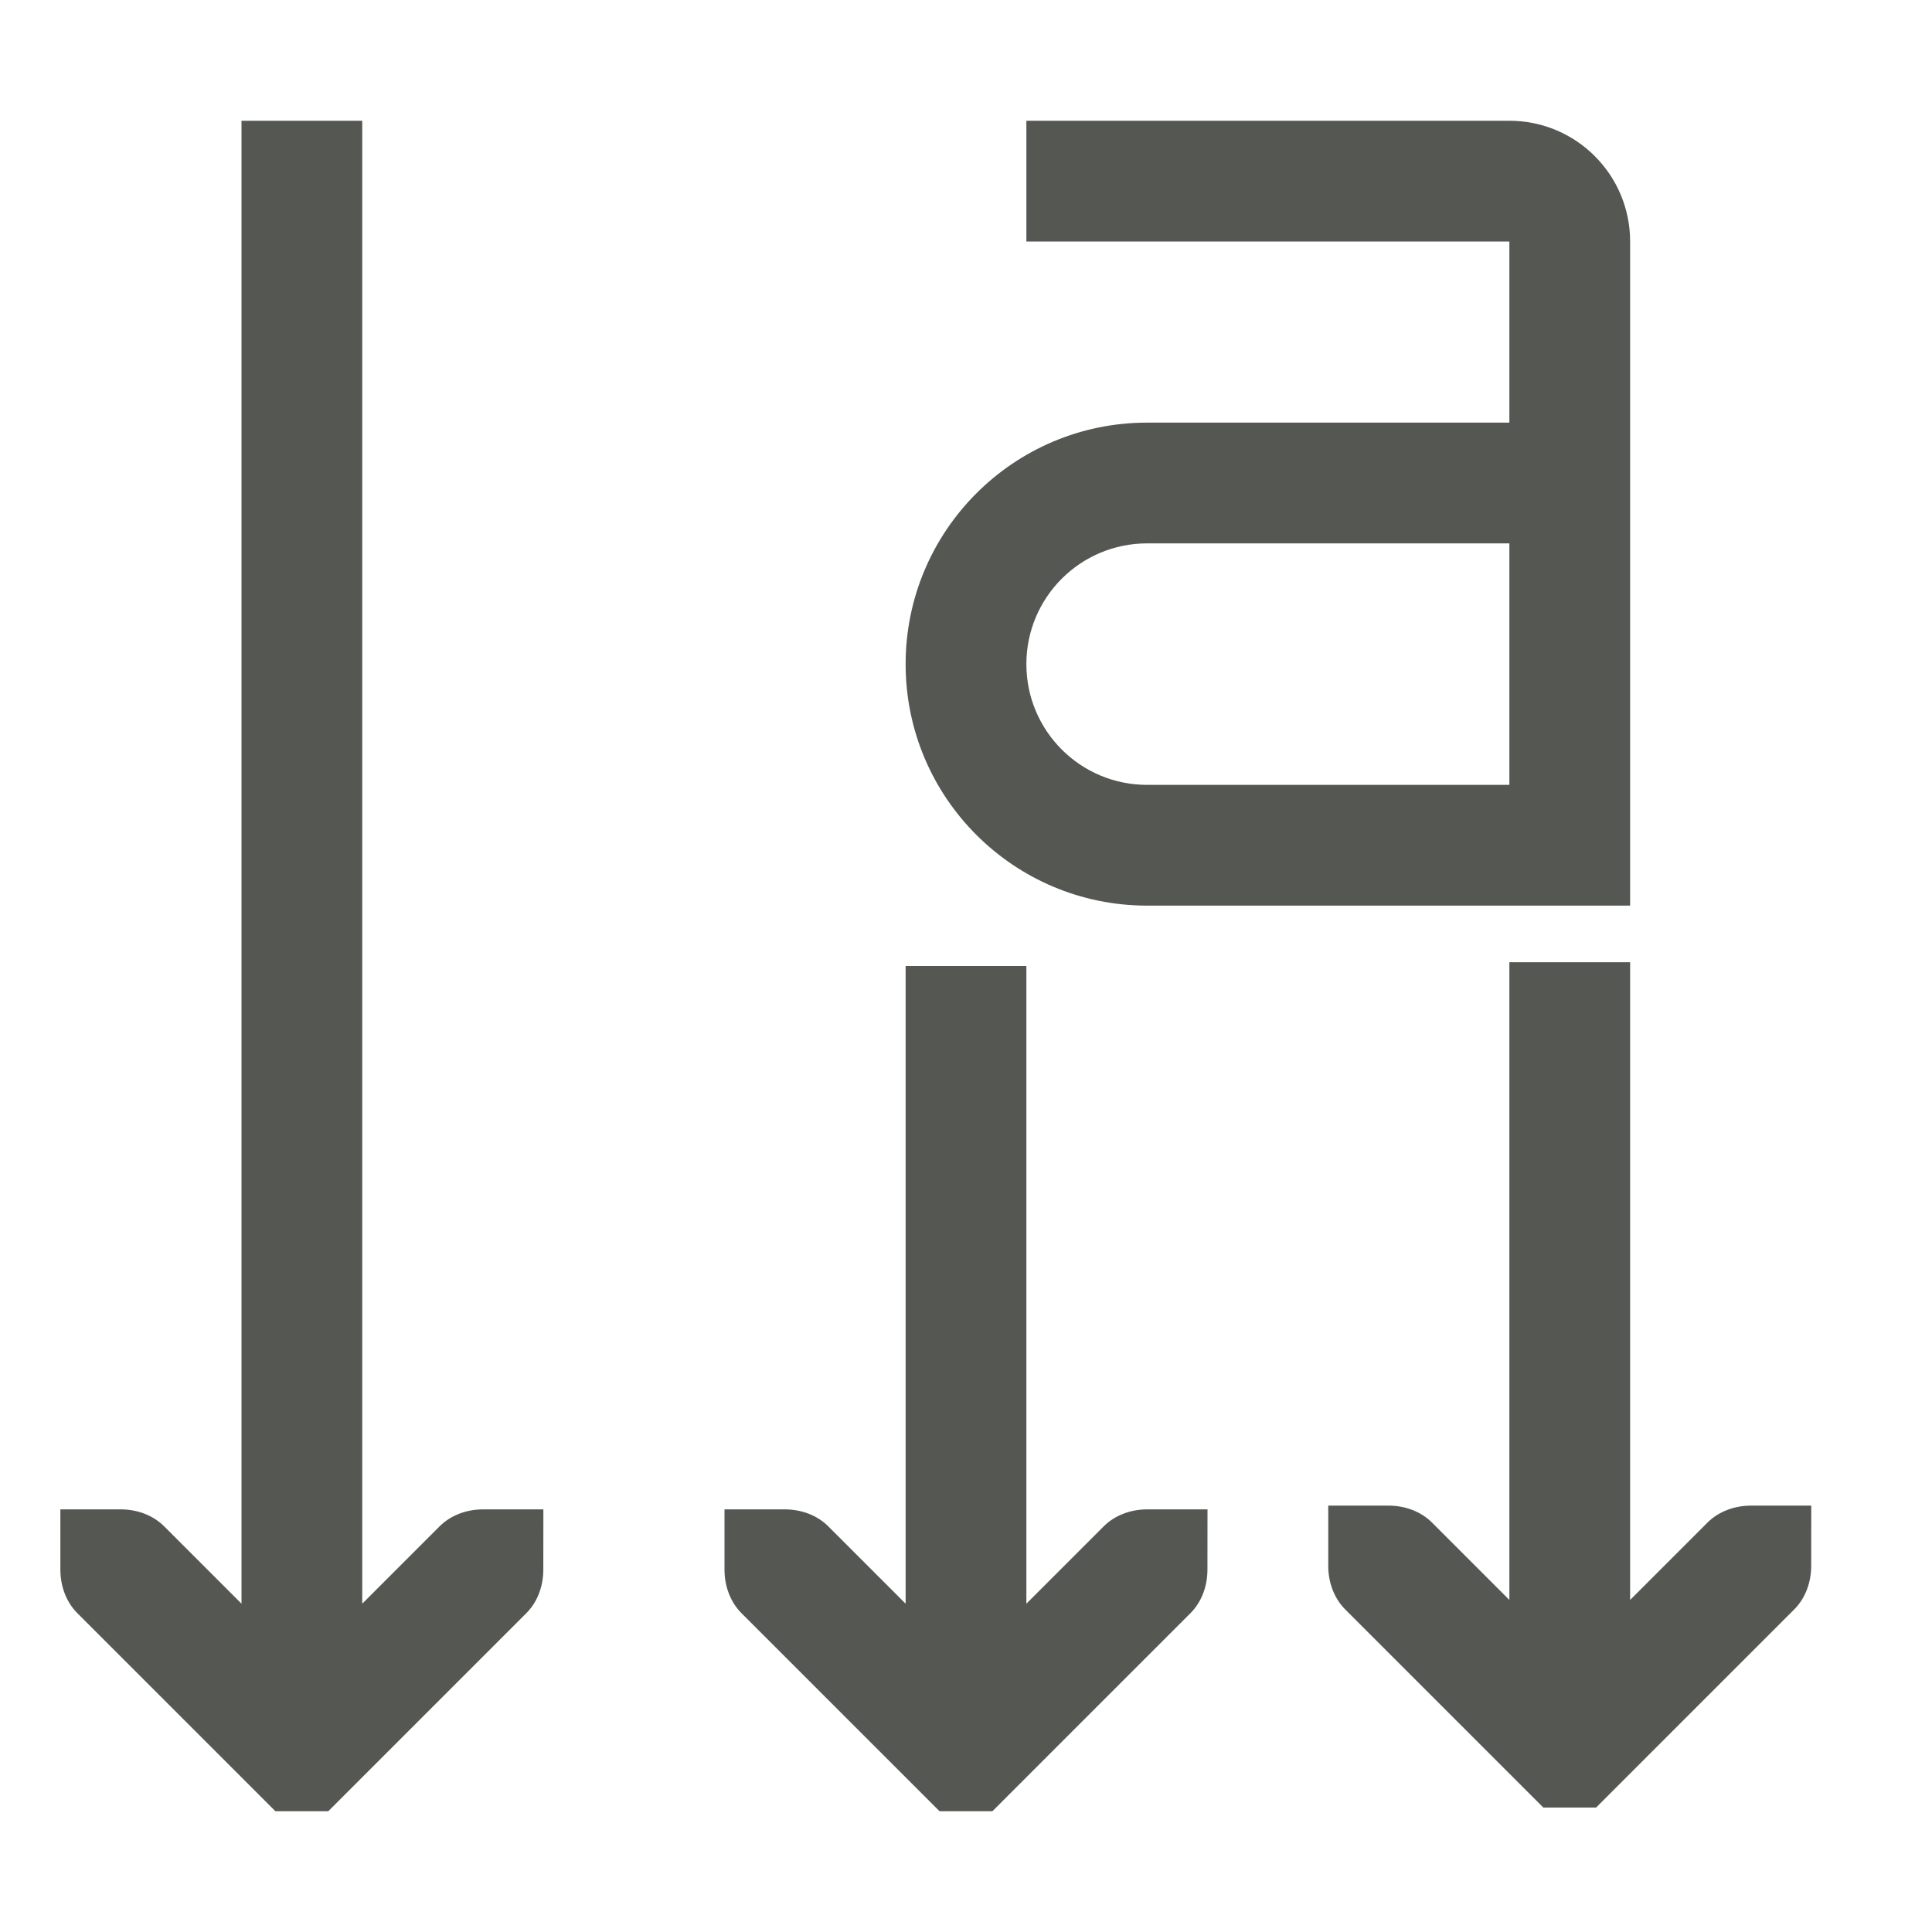
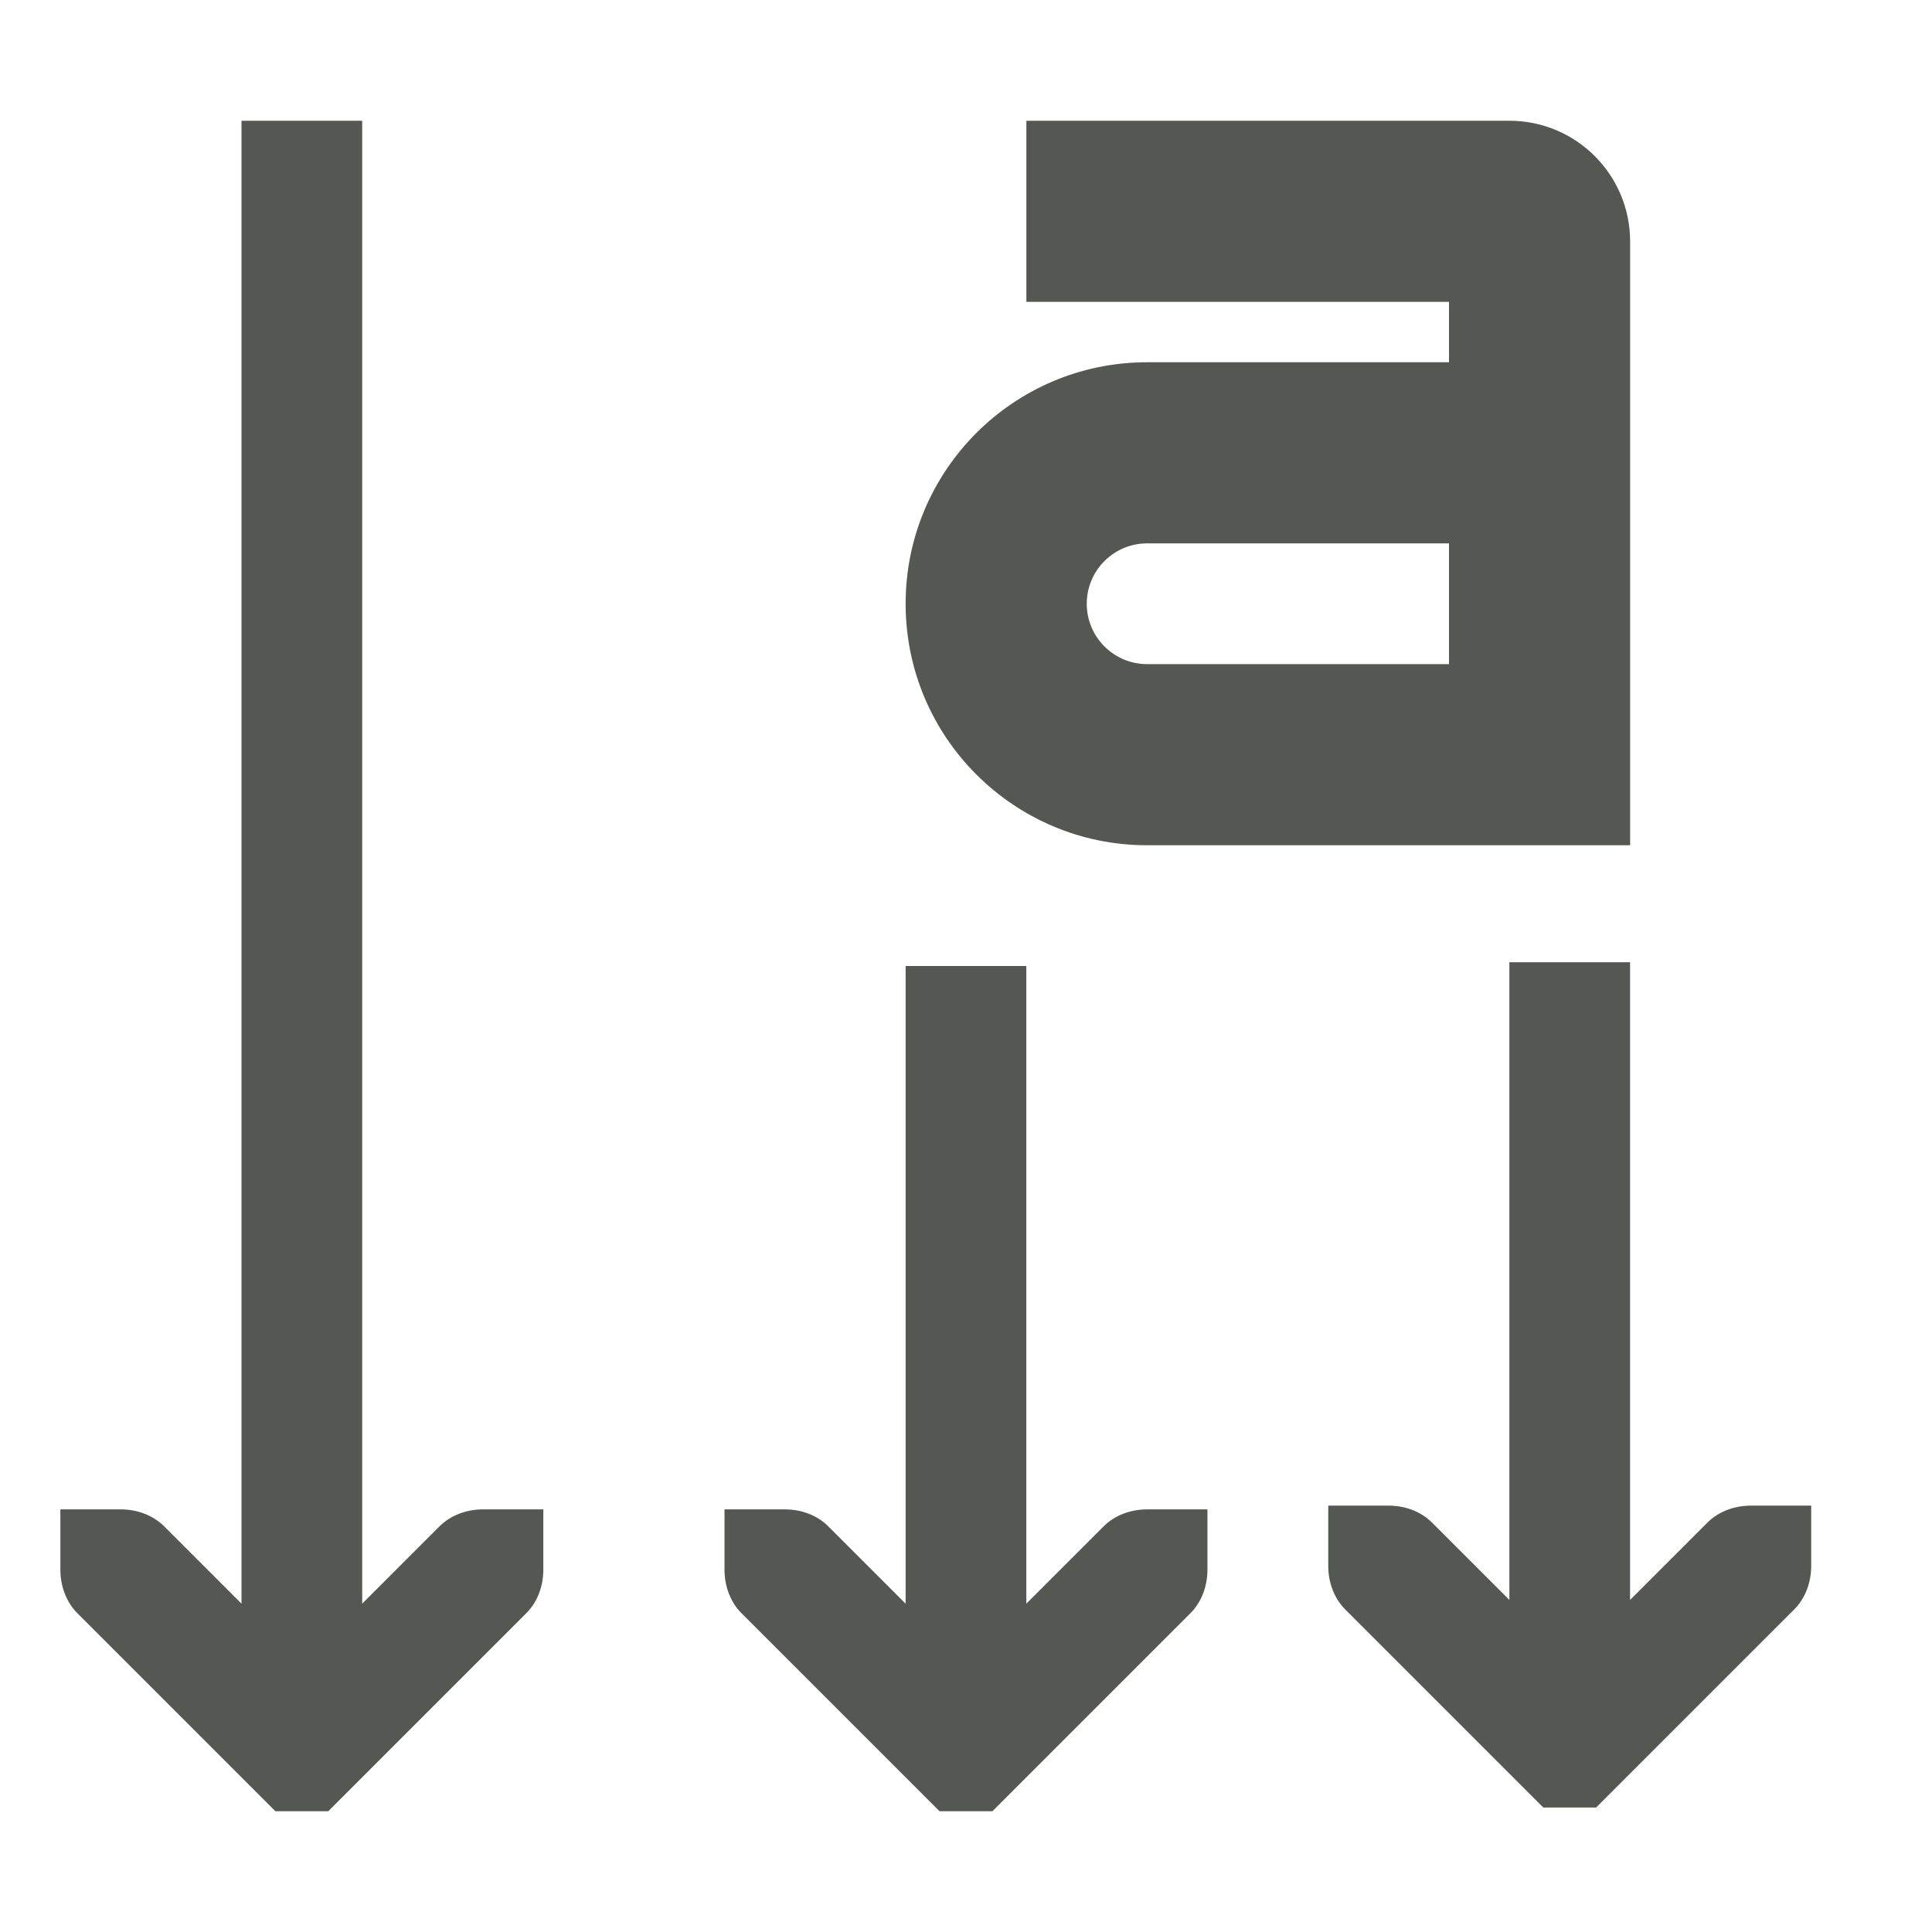
<svg xmlns="http://www.w3.org/2000/svg" viewBox="0 0 32 32">
-   <g fill="#555753">
-     <path d="m9 25h-1c-.265 0-.531.093-.719.281l-1.281 1.281v-24.562h-2v24.562l-1.281-1.281c-.188-.188-.453-.281-.719-.281h-1v1c0 .265.093.531.281.719l3 3 .281.281h.875l.281-.281 3-3c.188-.188.281-.453.281-.719z" />
-     <g transform="matrix(0 1 -1 0 33 0)">
-       <path d="m25 13v1c0 .265.093.531.281.719l1.281 1.281h-10.562v2h10.562l-1.281 1.281c-.188.188-.281.453-.281.719v1h1c.265 0 .531-.093.719-.281l3-3 .281-.281v-.875l-.281-.281-3-3c-.188-.188-.453-.281-.719-.281z" />
-       <path d="m24.938 3v1c0 .265.093.531.281.719l1.281 1.281h-10.562v2h10.562l-1.281 1.281c-.188.188-.281.453-.281.719v1h1c.265 0 .531-.093.719-.281l3-3 .281-.281v-.875l-.281-.281-3-3c-.188-.188-.453-.281-.719-.281z" />
-     </g>
-     <path d="m17 2v2h6 2v2 1h-6c-2.209 0-4 1.791-4 4s1.791 4 4 4h6 2v-11c0-1.105-.895-2-2-2zm2 7h6v4h-6c-1.105 0-2-.895-2-2s.895-2 2-2z" />
-   </g>
+   <path d="m4 2v24.562l-1.281-1.281c-.188-.188-.453-.281-.719-.281h-1v1c0 .265.093.531.281.719l3 3 .281.281h.875l.281-.281 3-3c.188-.188.281-.453.281-.719v-1h-1c-.265 0-.531.093-.719.281l-1.281 1.281v-24.562zm13 0v2 1h7v1h-5c-2.209 0-4 1.791-4 4s1.791 4 4 4h5 3v-10c0-1.105-.895-2-2-2zm2 7h5v2h-5c-.552 0-1-.448-1-1 0-.552.448-1 1-1zm6 6.938v10.562l-1.281-1.281c-.188-.188-.453-.281-.719-.281h-1v1c0 .265.093.531.281.719l3 3 .281.281h.875l.281-.281 3-3c.188-.188.281-.453.281-.719v-1h-1c-.265 0-.531.093-.719.281l-1.281 1.281v-10.562zm-10 .062v10.562l-1.281-1.281c-.188-.188-.453-.281-.719-.281h-1v1c0 .265.093.531.281.719l3 3 .281.281h.875l.281-.281 3-3c.188-.188.281-.453.281-.719v-1h-1c-.265 0-.531.093-.719.281l-1.281 1.281v-10.562z" fill="#555753" />
</svg>
